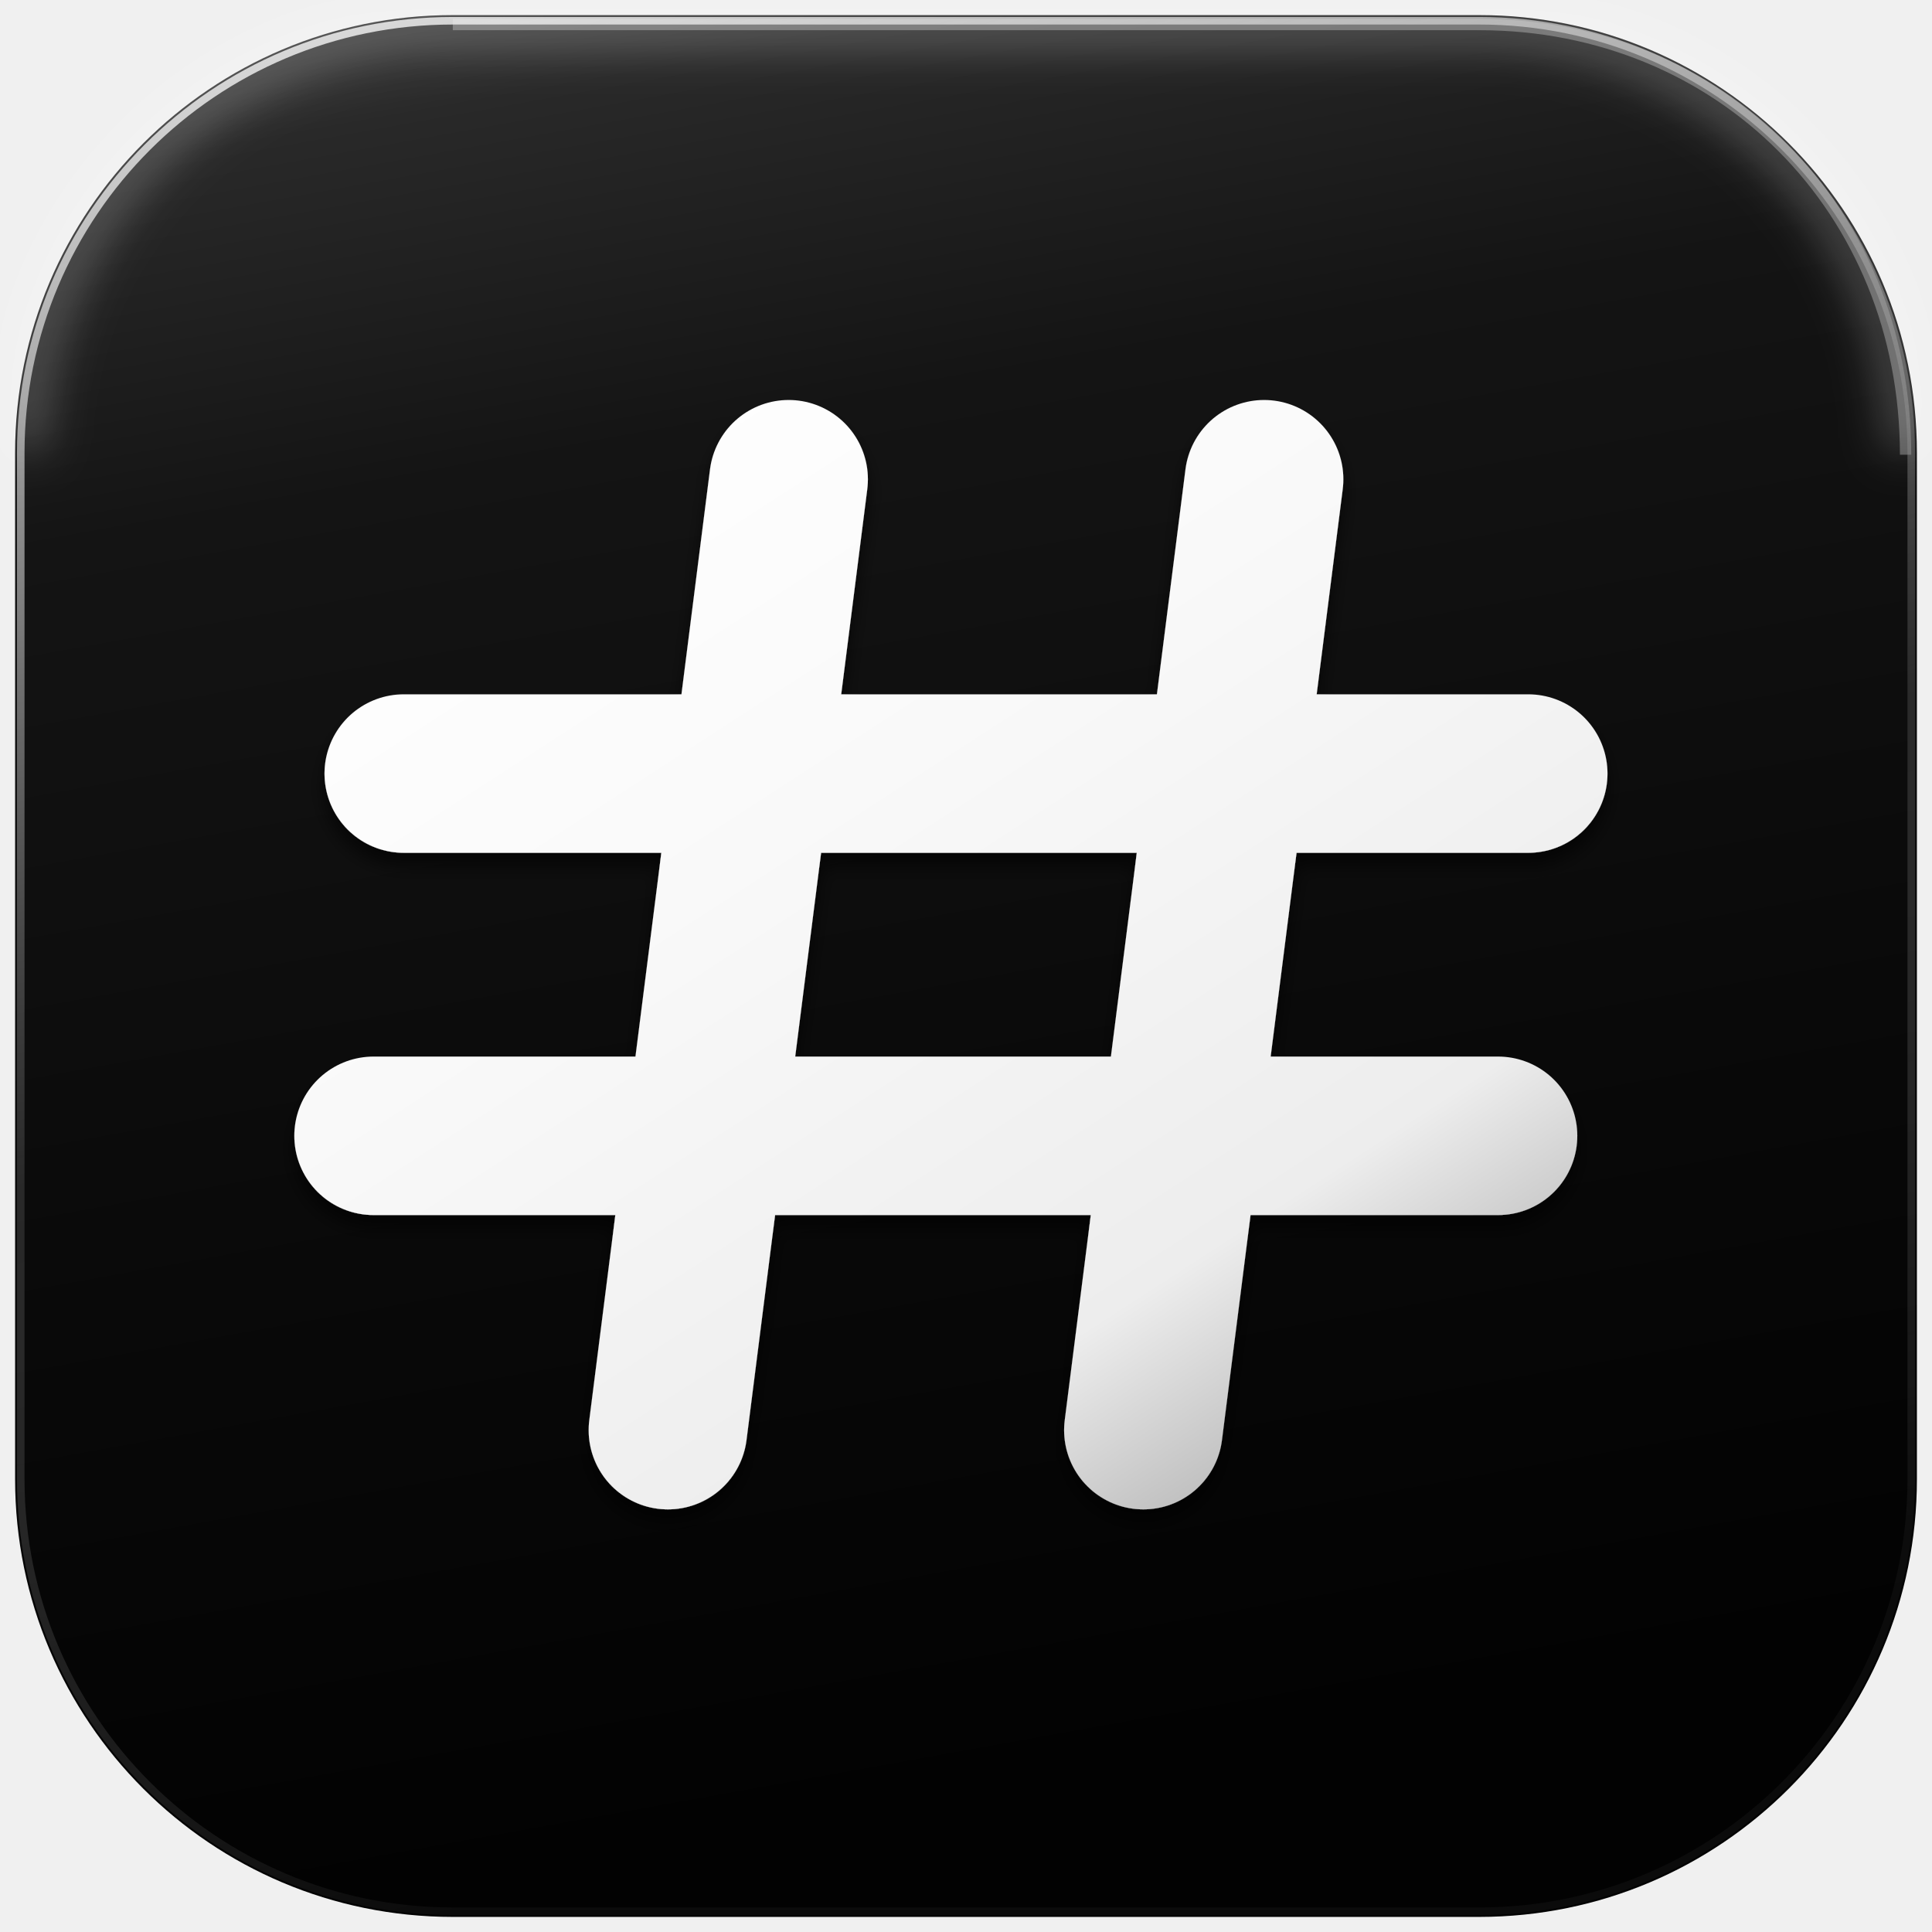
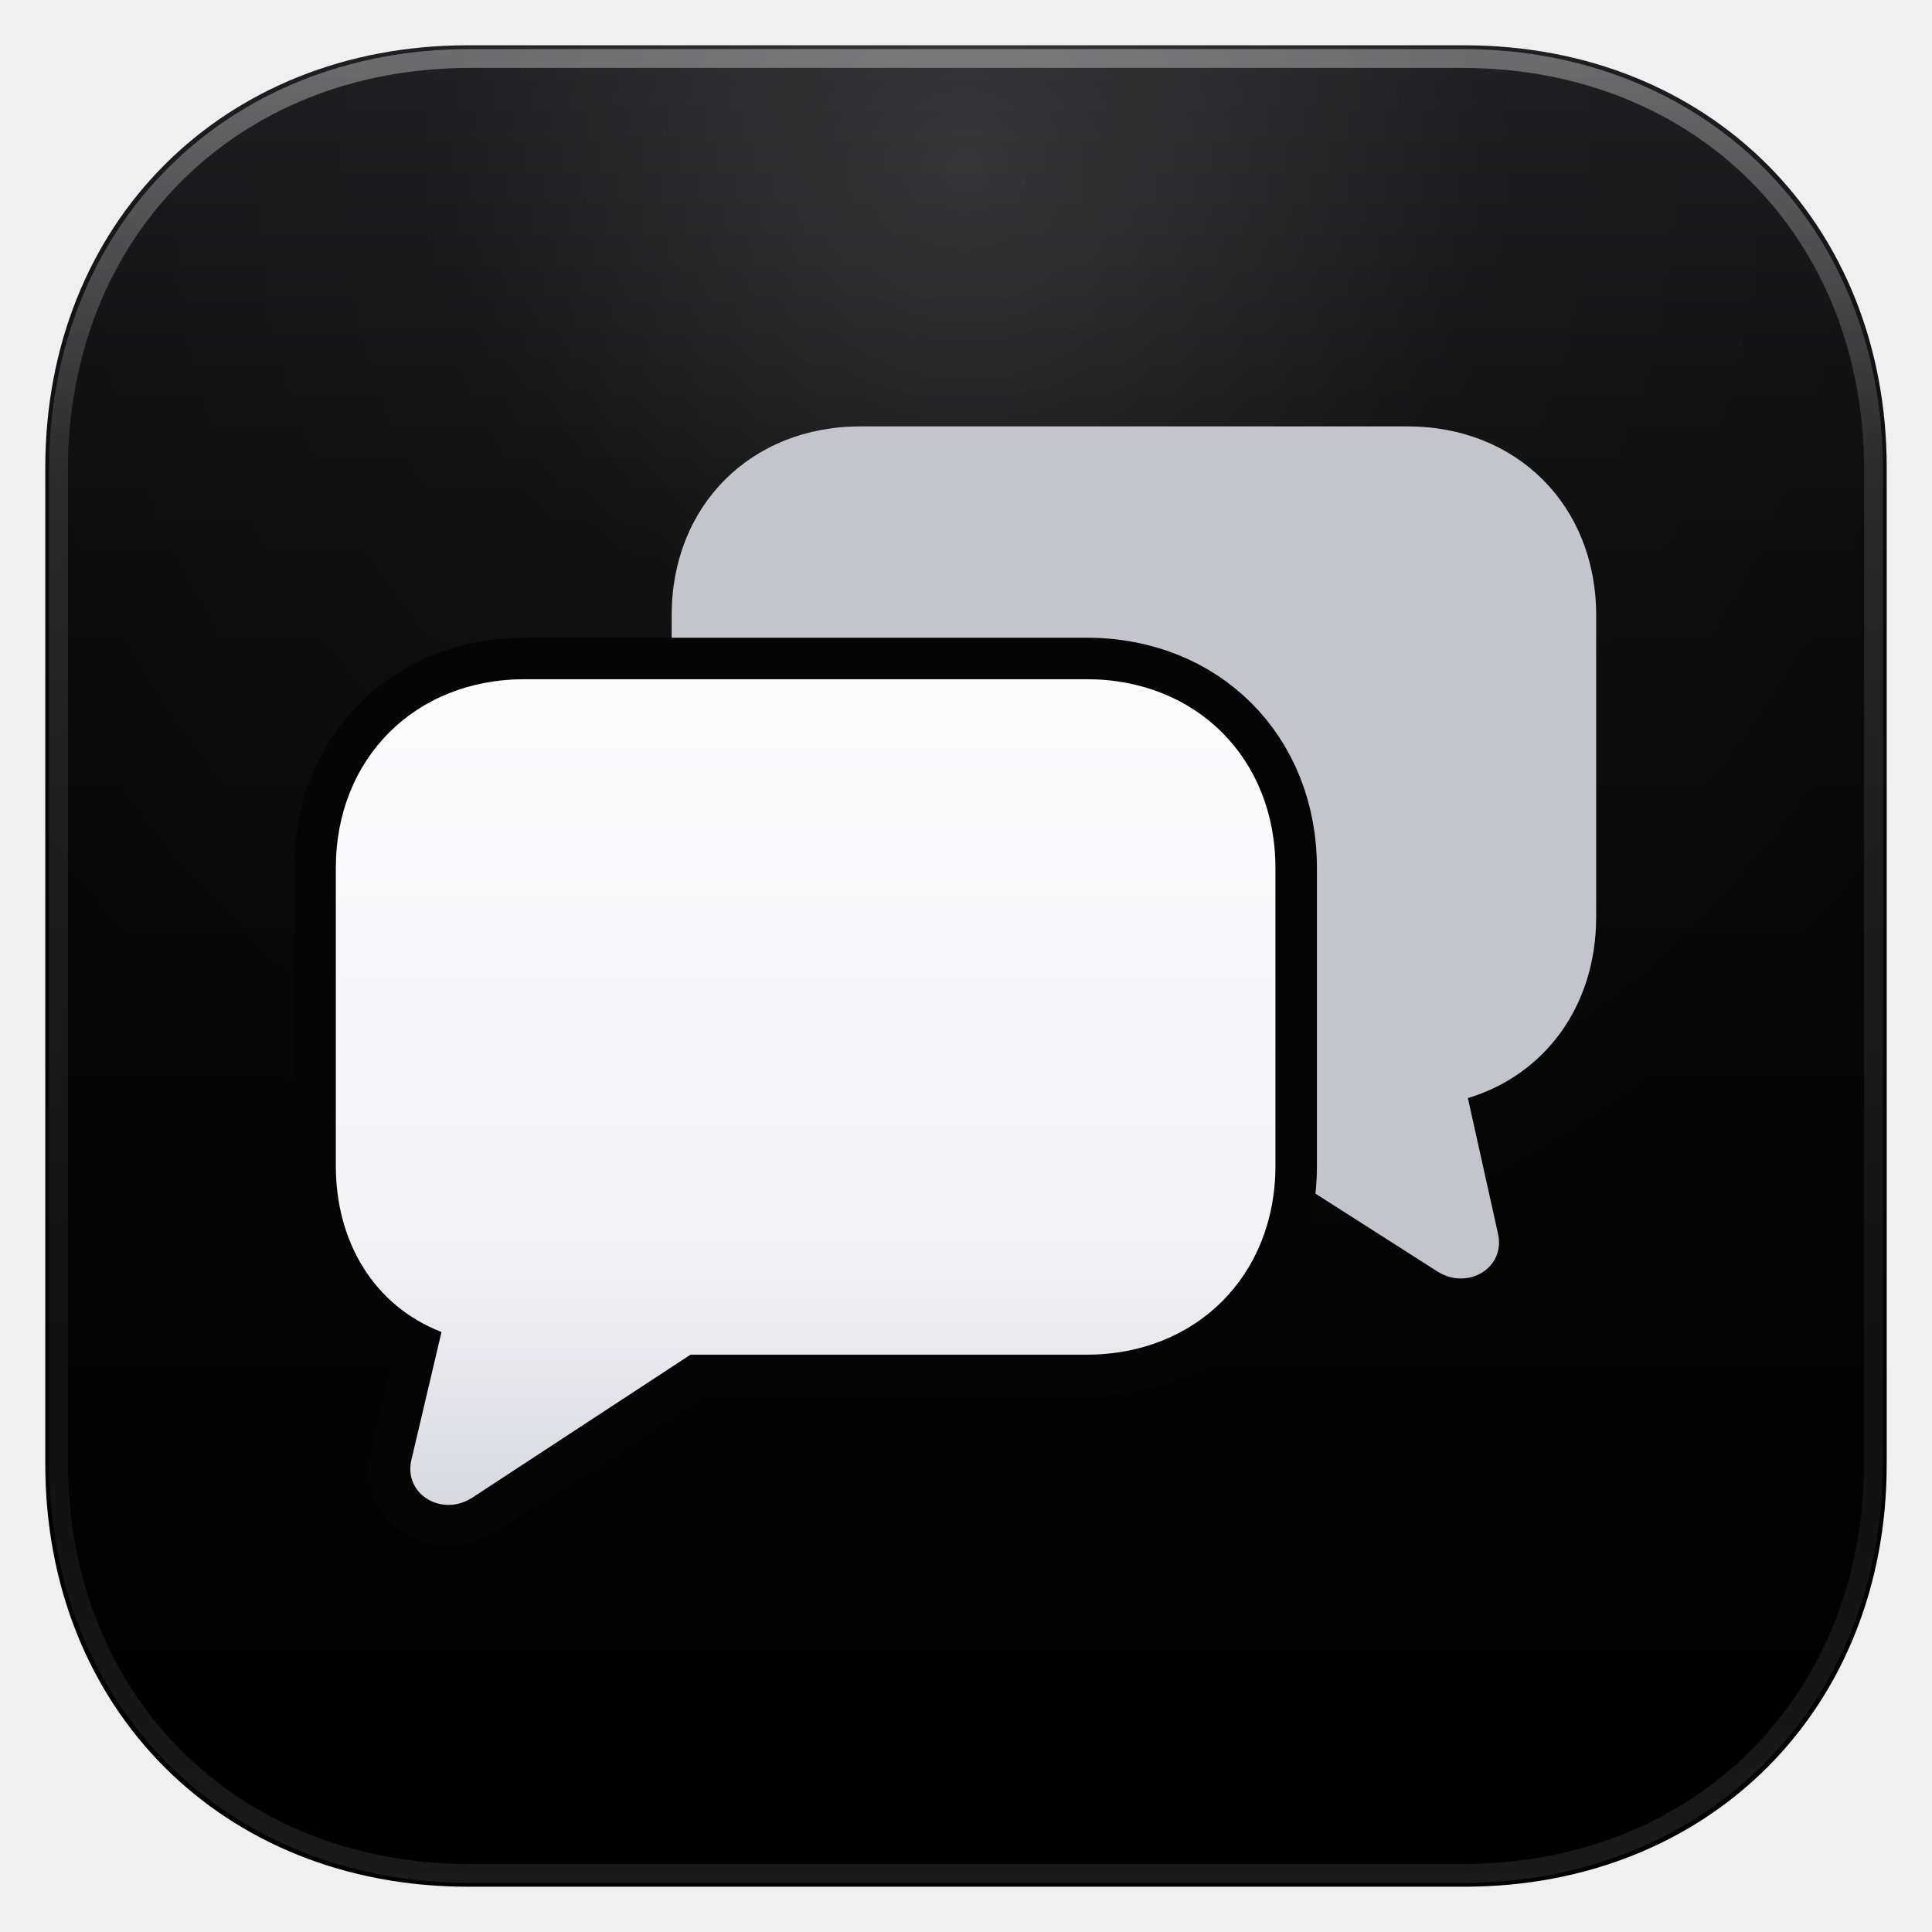
- <svg xmlns="http://www.w3.org/2000/svg" width="1024" height="1024" viewBox="0 0 1024 1024" role="img" aria-label="Hanzo team Dock icon">
+ <svg xmlns="http://www.w3.org/2000/svg" width="1024" height="1024" viewBox="0 0 1024 1024">
  <defs>
-     <filter id="hanzo-team-minimal-edgeglow" x="-30%" y="-30%" width="160%" height="160%">
-       <feGaussianBlur stdDeviation="12" />
-     </filter>
-     <linearGradient id="hanzo-team-minimal-tile" x1="0" y1="0" x2="0.18" y2="1">
-       <stop offset="0" stop-color="#434343" />
-       <stop offset="0.08" stop-color="#292929" />
-       <stop offset="0.27" stop-color="#141414" />
-       <stop offset="0.67" stop-color="#090909" />
-       <stop offset="1" stop-color="#020202" />
+     <linearGradient id="bg" x1="0" y1="0" x2="0" y2="1">
+       <stop offset="0%" stop-color="#19191b" />
+       <stop offset="28%" stop-color="#09090a" />
+       <stop offset="100%" stop-color="#000000" />
    </linearGradient>
-     <linearGradient id="hanzo-team-minimal-outline" x1="0" y1="0" x2="0.26" y2="1">
-       <stop offset="0" stop-color="#fff" stop-opacity="0.85" />
-       <stop offset=".28" stop-color="#bcbcbc" stop-opacity=".65" />
-       <stop offset="0.58" stop-color="#6d6d6d" stop-opacity=".30" />
-       <stop offset="1" stop-color="#f7f7f7" stop-opacity=".035" />
+     <radialGradient id="topGlow" cx="50%" cy="6%" r="65%">
+       <stop offset="0%" stop-color="#ffffff" stop-opacity="0.14" />
+       <stop offset="45%" stop-color="#ffffff" stop-opacity="0.03" />
+       <stop offset="100%" stop-color="#ffffff" stop-opacity="0" />
+     </radialGradient>
+     <linearGradient id="rimGrad" x1="0" y1="0" x2="0" y2="1">
+       <stop offset="0%" stop-color="#ffffff" stop-opacity="0.34" />
+       <stop offset="22%" stop-color="#ffffff" stop-opacity="0.12" />
+       <stop offset="75%" stop-color="#ffffff" stop-opacity="0.05" />
+       <stop offset="100%" stop-color="#ffffff" stop-opacity="0.10" />
    </linearGradient>
-     <linearGradient id="hanzo-team-minimal-metal" x1="0.05" y1="0" x2=".83" y2="1">
-       <stop offset="0" stop-color="#fff" />
-       <stop offset=".38" stop-color="#f9f9f9" />
-       <stop offset=".83" stop-color="#ededed" />
-       <stop offset="1" stop-color="#bcbcbc" />
+     <linearGradient id="glyphWhite" gradientUnits="userSpaceOnUse" x1="0" y1="220" x2="0" y2="800">
+       <stop offset="0%" stop-color="#ffffff" />
+       <stop offset="75%" stop-color="#f4f4f7" />
+       <stop offset="100%" stop-color="#d8d8e0" />
    </linearGradient>
-     <linearGradient id="hanzo-team-minimal-highlight" x1="0" y1="0" x2="0" y2="1">
-       <stop offset="0" stop-color="#fff" stop-opacity=".55" />
-       <stop offset=".65" stop-color="#fff" stop-opacity="0" />
+     <linearGradient id="glyphShade" x1="0" y1="0" x2="1" y2="1">
+       <stop offset="0%" stop-color="#ffffff" />
+       <stop offset="65%" stop-color="#ececf0" />
+       <stop offset="100%" stop-color="#d2d2da" />
    </linearGradient>
-     <filter id="hanzo-team-minimal-glyphshadow" x="-20%" y="-20%" width="150%" height="155%">
-       <feDropShadow dx="0" dy="7" stdDeviation="4.5" flood-color="#000" flood-opacity=".60" />
-     </filter>
-     <clipPath id="hanzo-team-minimal-bounds">
-       <rect x="8" y="8" width="1008" height="1008" rx="232" />
+     <clipPath id="shellClip">
+       <path d="M 248.00,24.00 L 776.00,24.00 C 905.92,24.00 1000.00,118.08 1000.00,248.00 L 1000.00,776.00 C 1000.00,905.92 905.92,1000.00 776.00,1000.00 L 248.00,1000.00 C 118.08,1000.00 24.00,905.92 24.00,776.00 L 24.00,248.00 C 24.00,118.08 118.08,24.00 248.00,24.00 Z" />
    </clipPath>
  </defs>
-   <rect x="8" y="8" width="1008" height="1008" rx="232" fill="url(#hanzo-team-minimal-tile)" />
-   <g clip-path="url(#hanzo-team-minimal-bounds)">
-     <ellipse cx="502" cy="-230" rx="740" ry="550" fill="url(#hanzo-team-minimal-highlight)" opacity="0.18" />
-   </g>
-   <path d="M239 14 C114 14 14 114 14 238 M239 14 H785 C909 14 1010 115 1010 238" fill="none" stroke="#fff" stroke-width="18" opacity=".28" filter="url(#hanzo-team-minimal-edgeglow)" />
-   <path d="M240 13 H784 C912 13 1010 111 1010 241" fill="none" stroke="#fff" stroke-width="6" opacity=".29" />
-   <rect x="11" y="11" width="1002" height="1002" rx="229" fill="none" stroke="url(#hanzo-team-minimal-outline)" stroke-width="4" />
-   <g transform="translate(0 22)">
-     <g filter="url(#hanzo-team-minimal-glyphshadow)" fill="none" stroke="url(#hanzo-team-minimal-metal)" stroke-width="84" stroke-linecap="round" stroke-linejoin="round">
-       <path d="M214 388 H810 M198 580 H794 M418 232 L354 736 M670 232 L606 736" />
-     </g>
+   <path d="M 248.00,24.00 L 776.00,24.00 C 905.92,24.00 1000.00,118.08 1000.00,248.00 L 1000.00,776.00 C 1000.00,905.92 905.92,1000.00 776.00,1000.00 L 248.00,1000.00 C 118.08,1000.00 24.00,905.92 24.00,776.00 L 24.00,248.00 C 24.00,118.08 118.08,24.00 248.00,24.00 Z" fill="url(#bg)" />
+   <path d="M 248.00,24.00 L 776.00,24.00 C 905.92,24.00 1000.00,118.08 1000.00,248.00 L 1000.00,776.00 C 1000.00,905.92 905.92,1000.00 776.00,1000.00 L 248.00,1000.00 C 118.08,1000.00 24.00,905.92 24.00,776.00 L 24.00,248.00 C 24.00,118.08 118.08,24.00 248.00,24.00 Z" fill="url(#topGlow)" />
+   <path d="M 249.00,31.00 L 775.00,31.00 C 901.44,31.00 993.00,122.56 993.00,249.00 L 993.00,775.00 C 993.00,901.44 901.44,993.00 775.00,993.00 L 249.00,993.00 C 122.56,993.00 31.00,901.44 31.00,775.00 L 31.00,249.00 C 31.00,122.56 122.56,31.00 249.00,31.00 Z" fill="none" stroke="url(#rimGrad)" stroke-width="10" />
+   <g clip-path="url(#shellClip)">
+     <path d="M 456 226              H 746              C 804 226 846 268 846 326              V 486              C 846 534 818 570 778 582              L 794 654              C 798 672 778 684 762 674              L 668 614              H 456              C 398 614 356 572 356 514              V 326              C 356 268 398 226 456 226 Z" fill="#c4c4cc" />
+     <path d="M 278 360              H 576              C 634 360 676 402 676 460              V 618              C 676 676 634 718 576 718              H 366              L 250 794              C 234 804 214 792 218 774              L 234 706              C 198 692 178 658 178 618              V 460              C 178 402 220 360 278 360 Z" fill="#050506" stroke="#050506" stroke-width="44" stroke-linejoin="round" />
+     <path d="M 278 360              H 576              C 634 360 676 402 676 460              V 618              C 676 676 634 718 576 718              H 366              L 250 794              C 234 804 214 792 218 774              L 234 706              C 198 692 178 658 178 618              V 460              C 178 402 220 360 278 360 Z" fill="url(#glyphWhite)" />
  </g>
</svg>
